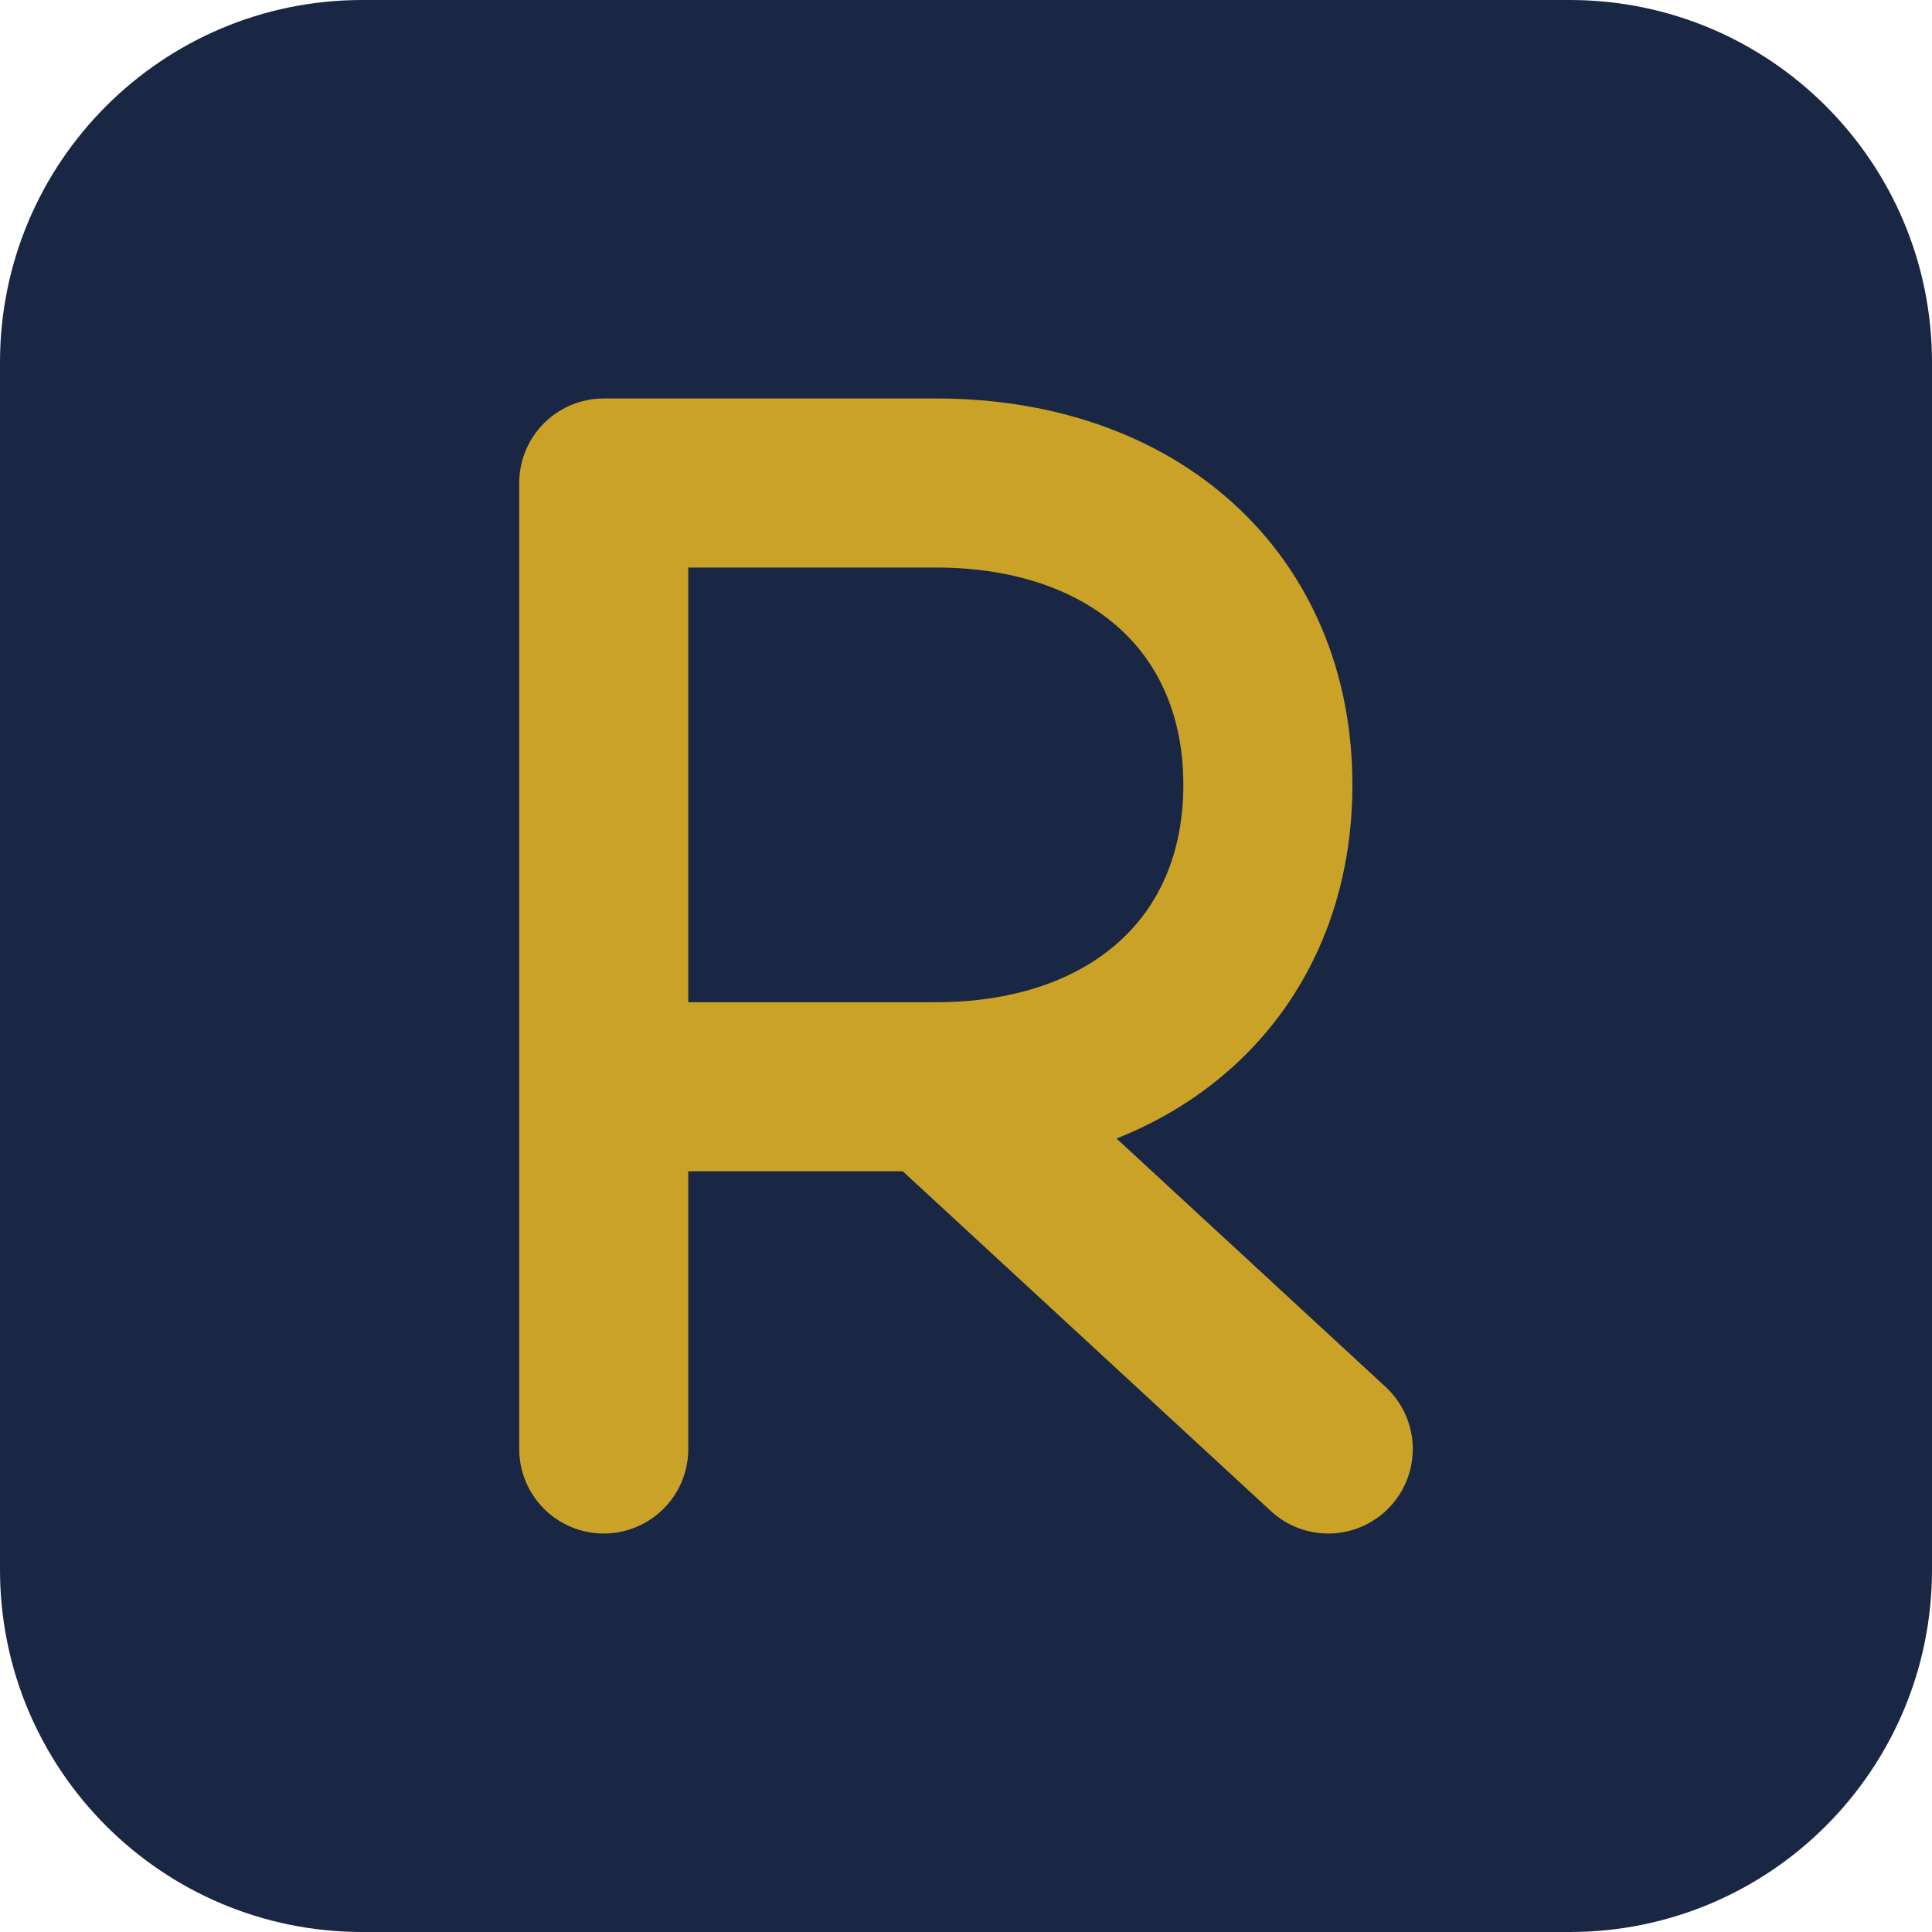
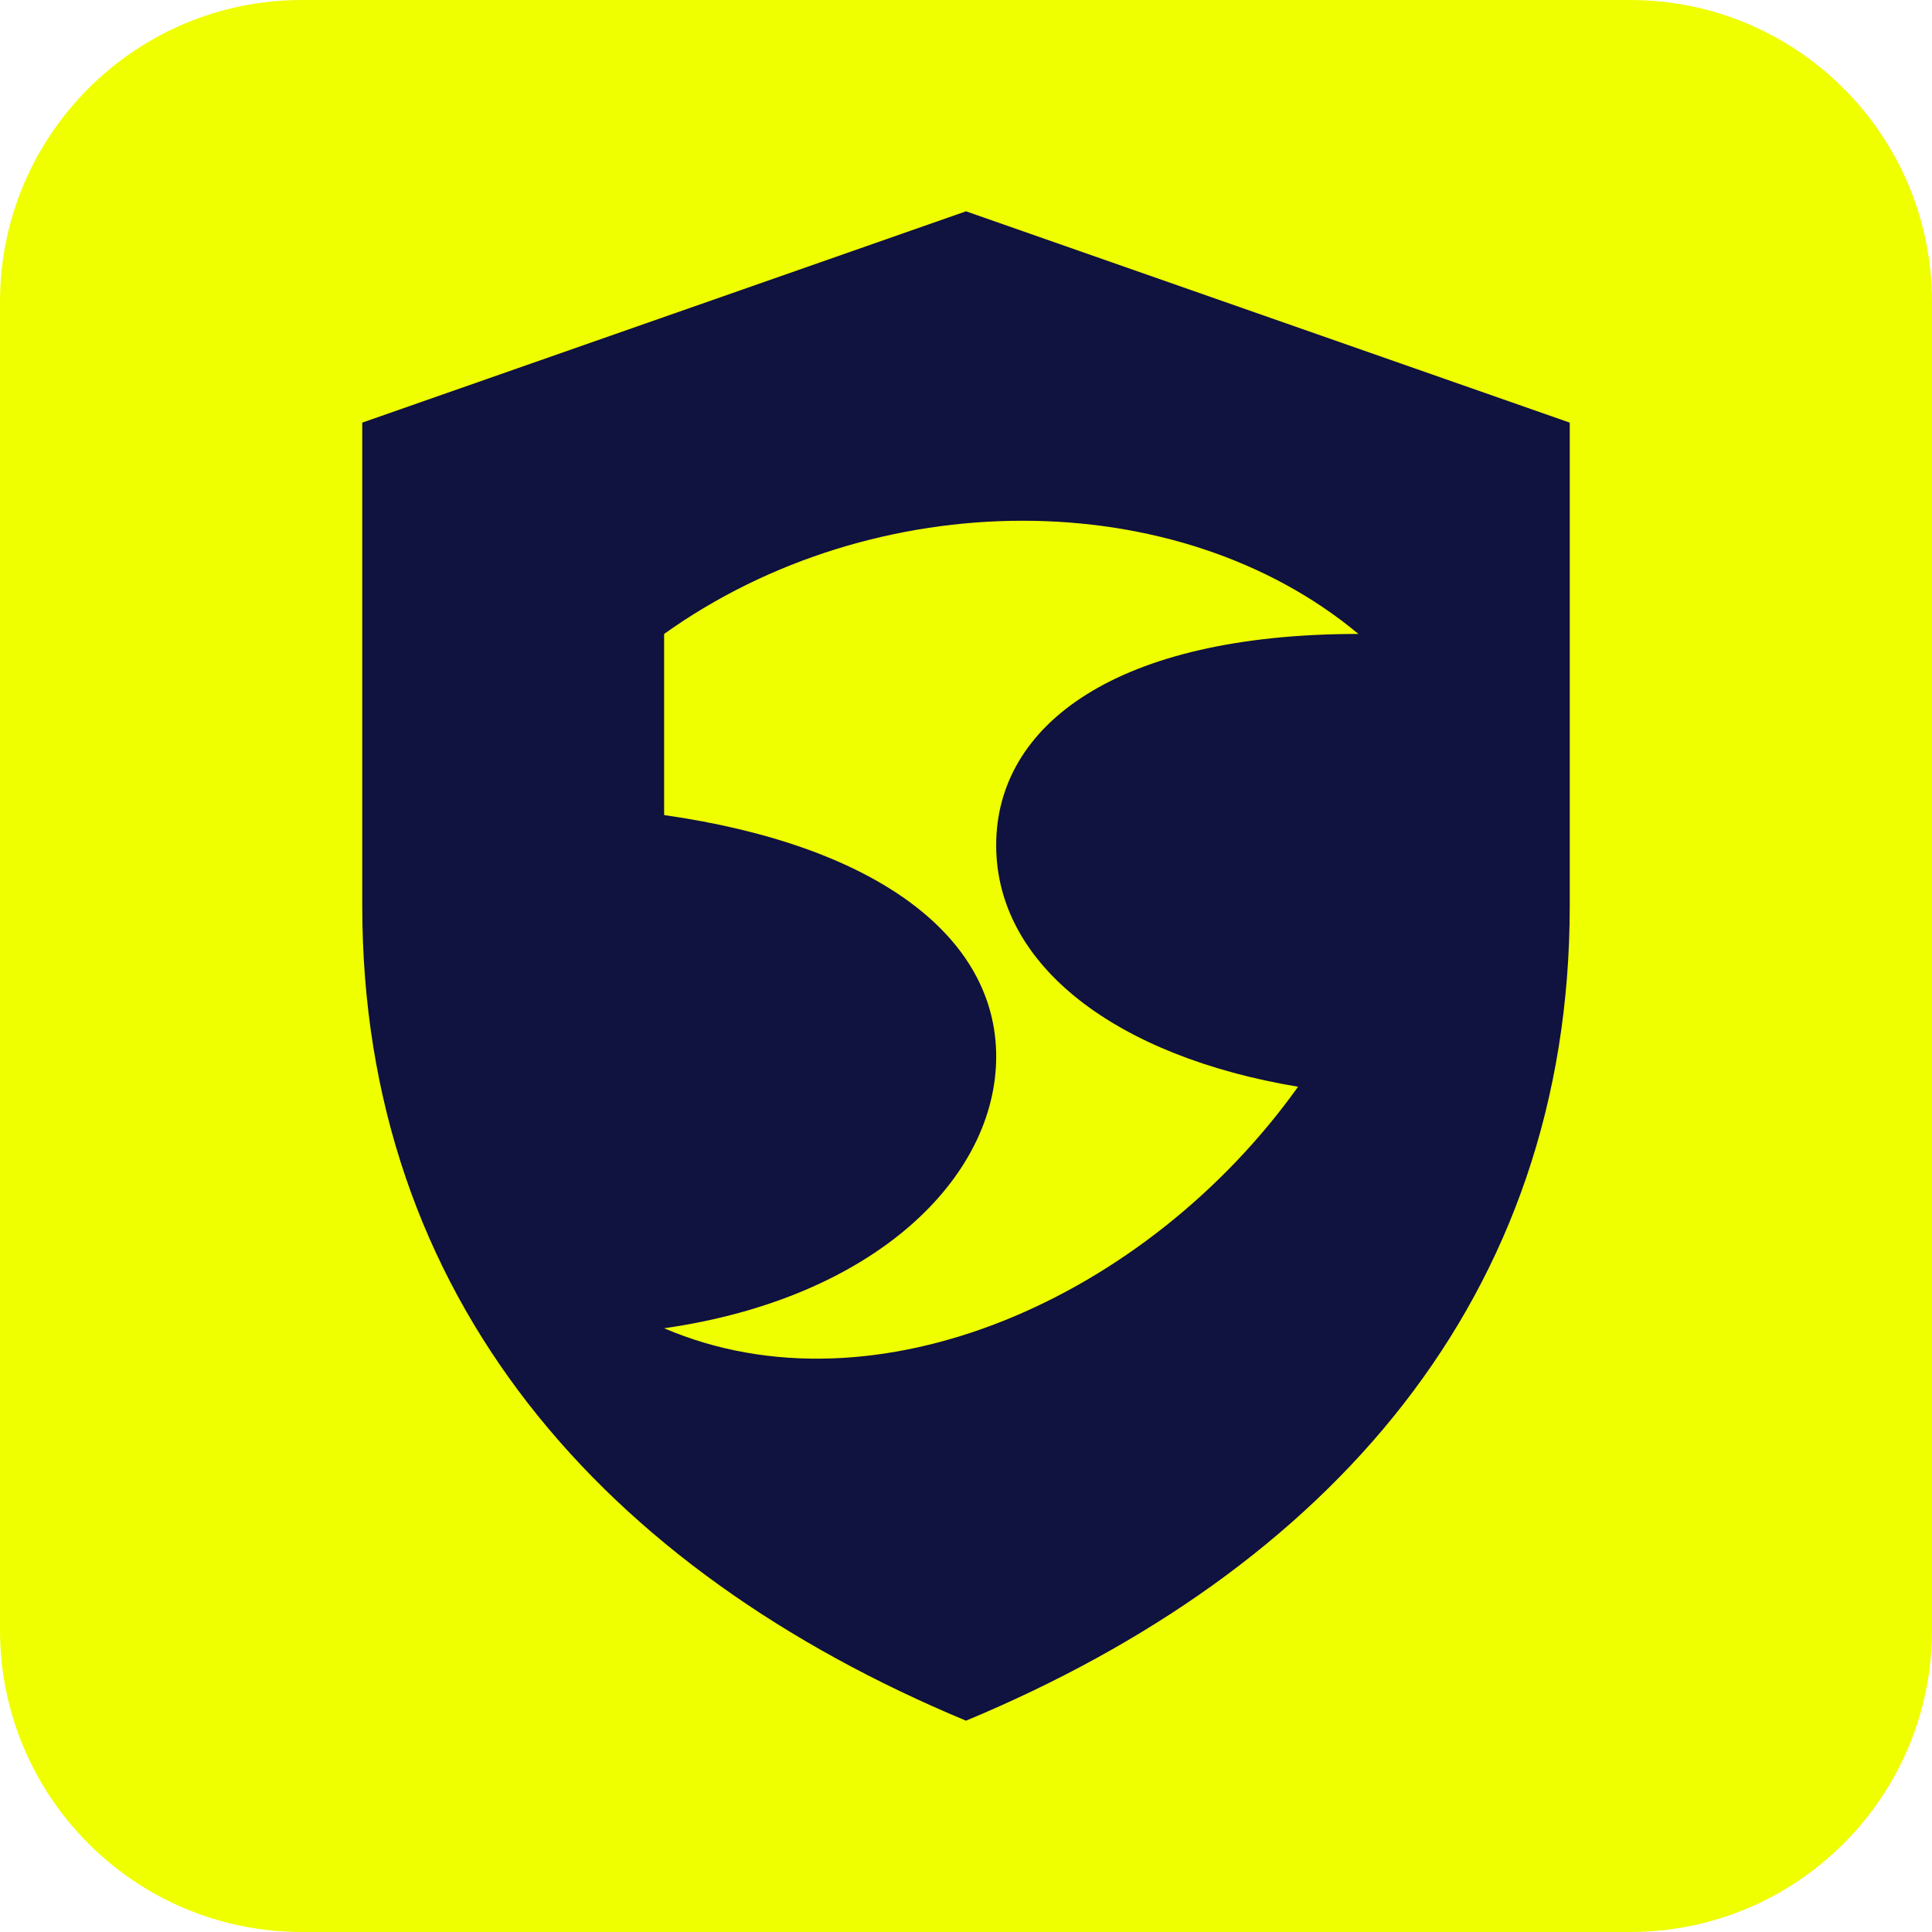
- <svg xmlns="http://www.w3.org/2000/svg" width="32" height="32" viewBox="0 0 32 32">
-   <rect width="32" height="32" rx="6" fill="#1a2744" />
-   <g fill="none" stroke="#c9a227" stroke-width="2.8" stroke-linecap="round" stroke-linejoin="round">
-     <path d="M10 24V8h5.5c3.3 0 5.5 2 5.5 5s-2.2 5-5.5 5H10" />
-     <path d="M15.5 18L22 24" />
-   </g>
+ <svg xmlns="http://www.w3.org/2000/svg" width="64" height="64" viewBox="0 0 64 64">
+   <rect width="64" height="64" rx="10" fill="#efff00" />
+   <path d="M32 7 52 14v16c0 13-8 22-20 27C20 52 12 43 12 30V14L32 7Z" fill="#10123f" />
+   <path d="M22 21c7-5 17-5 23 0-8 0-12 3-12 7s4 7 10 8c-5 7-14 11-21 8 7-1 11-5 11-9s-4-7-11-8v-6Z" fill="#efff00" />
</svg>
